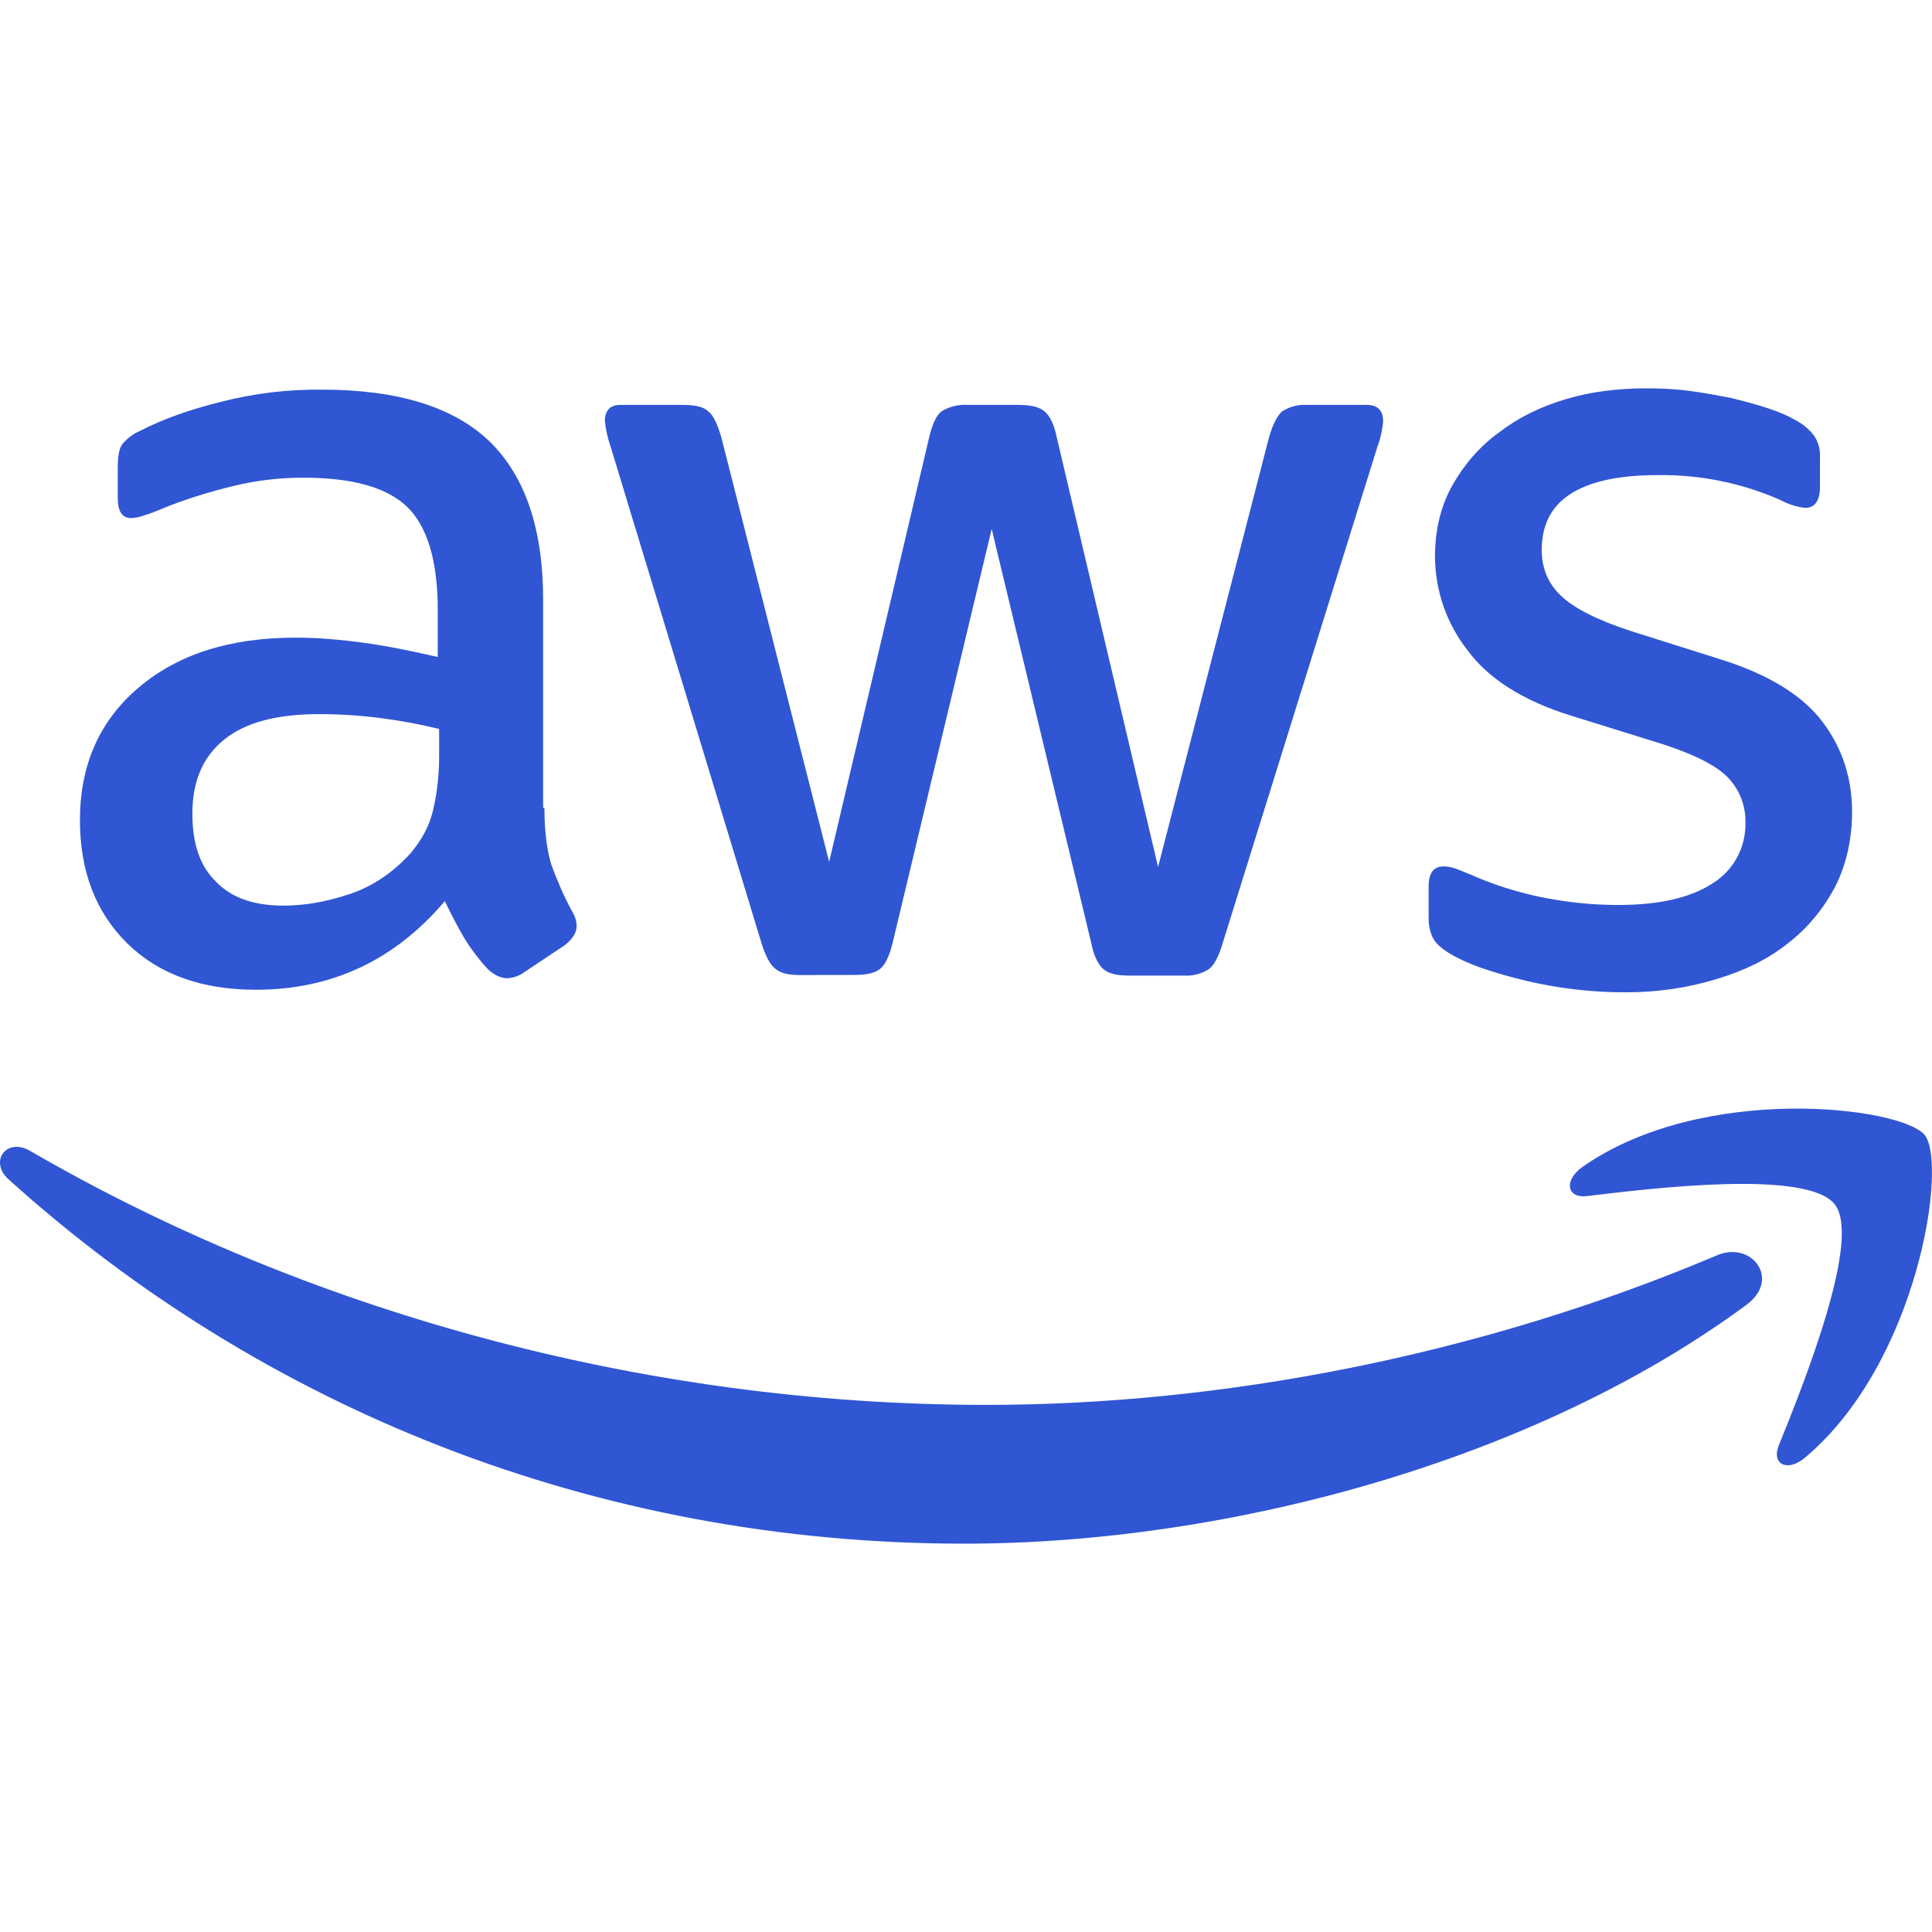
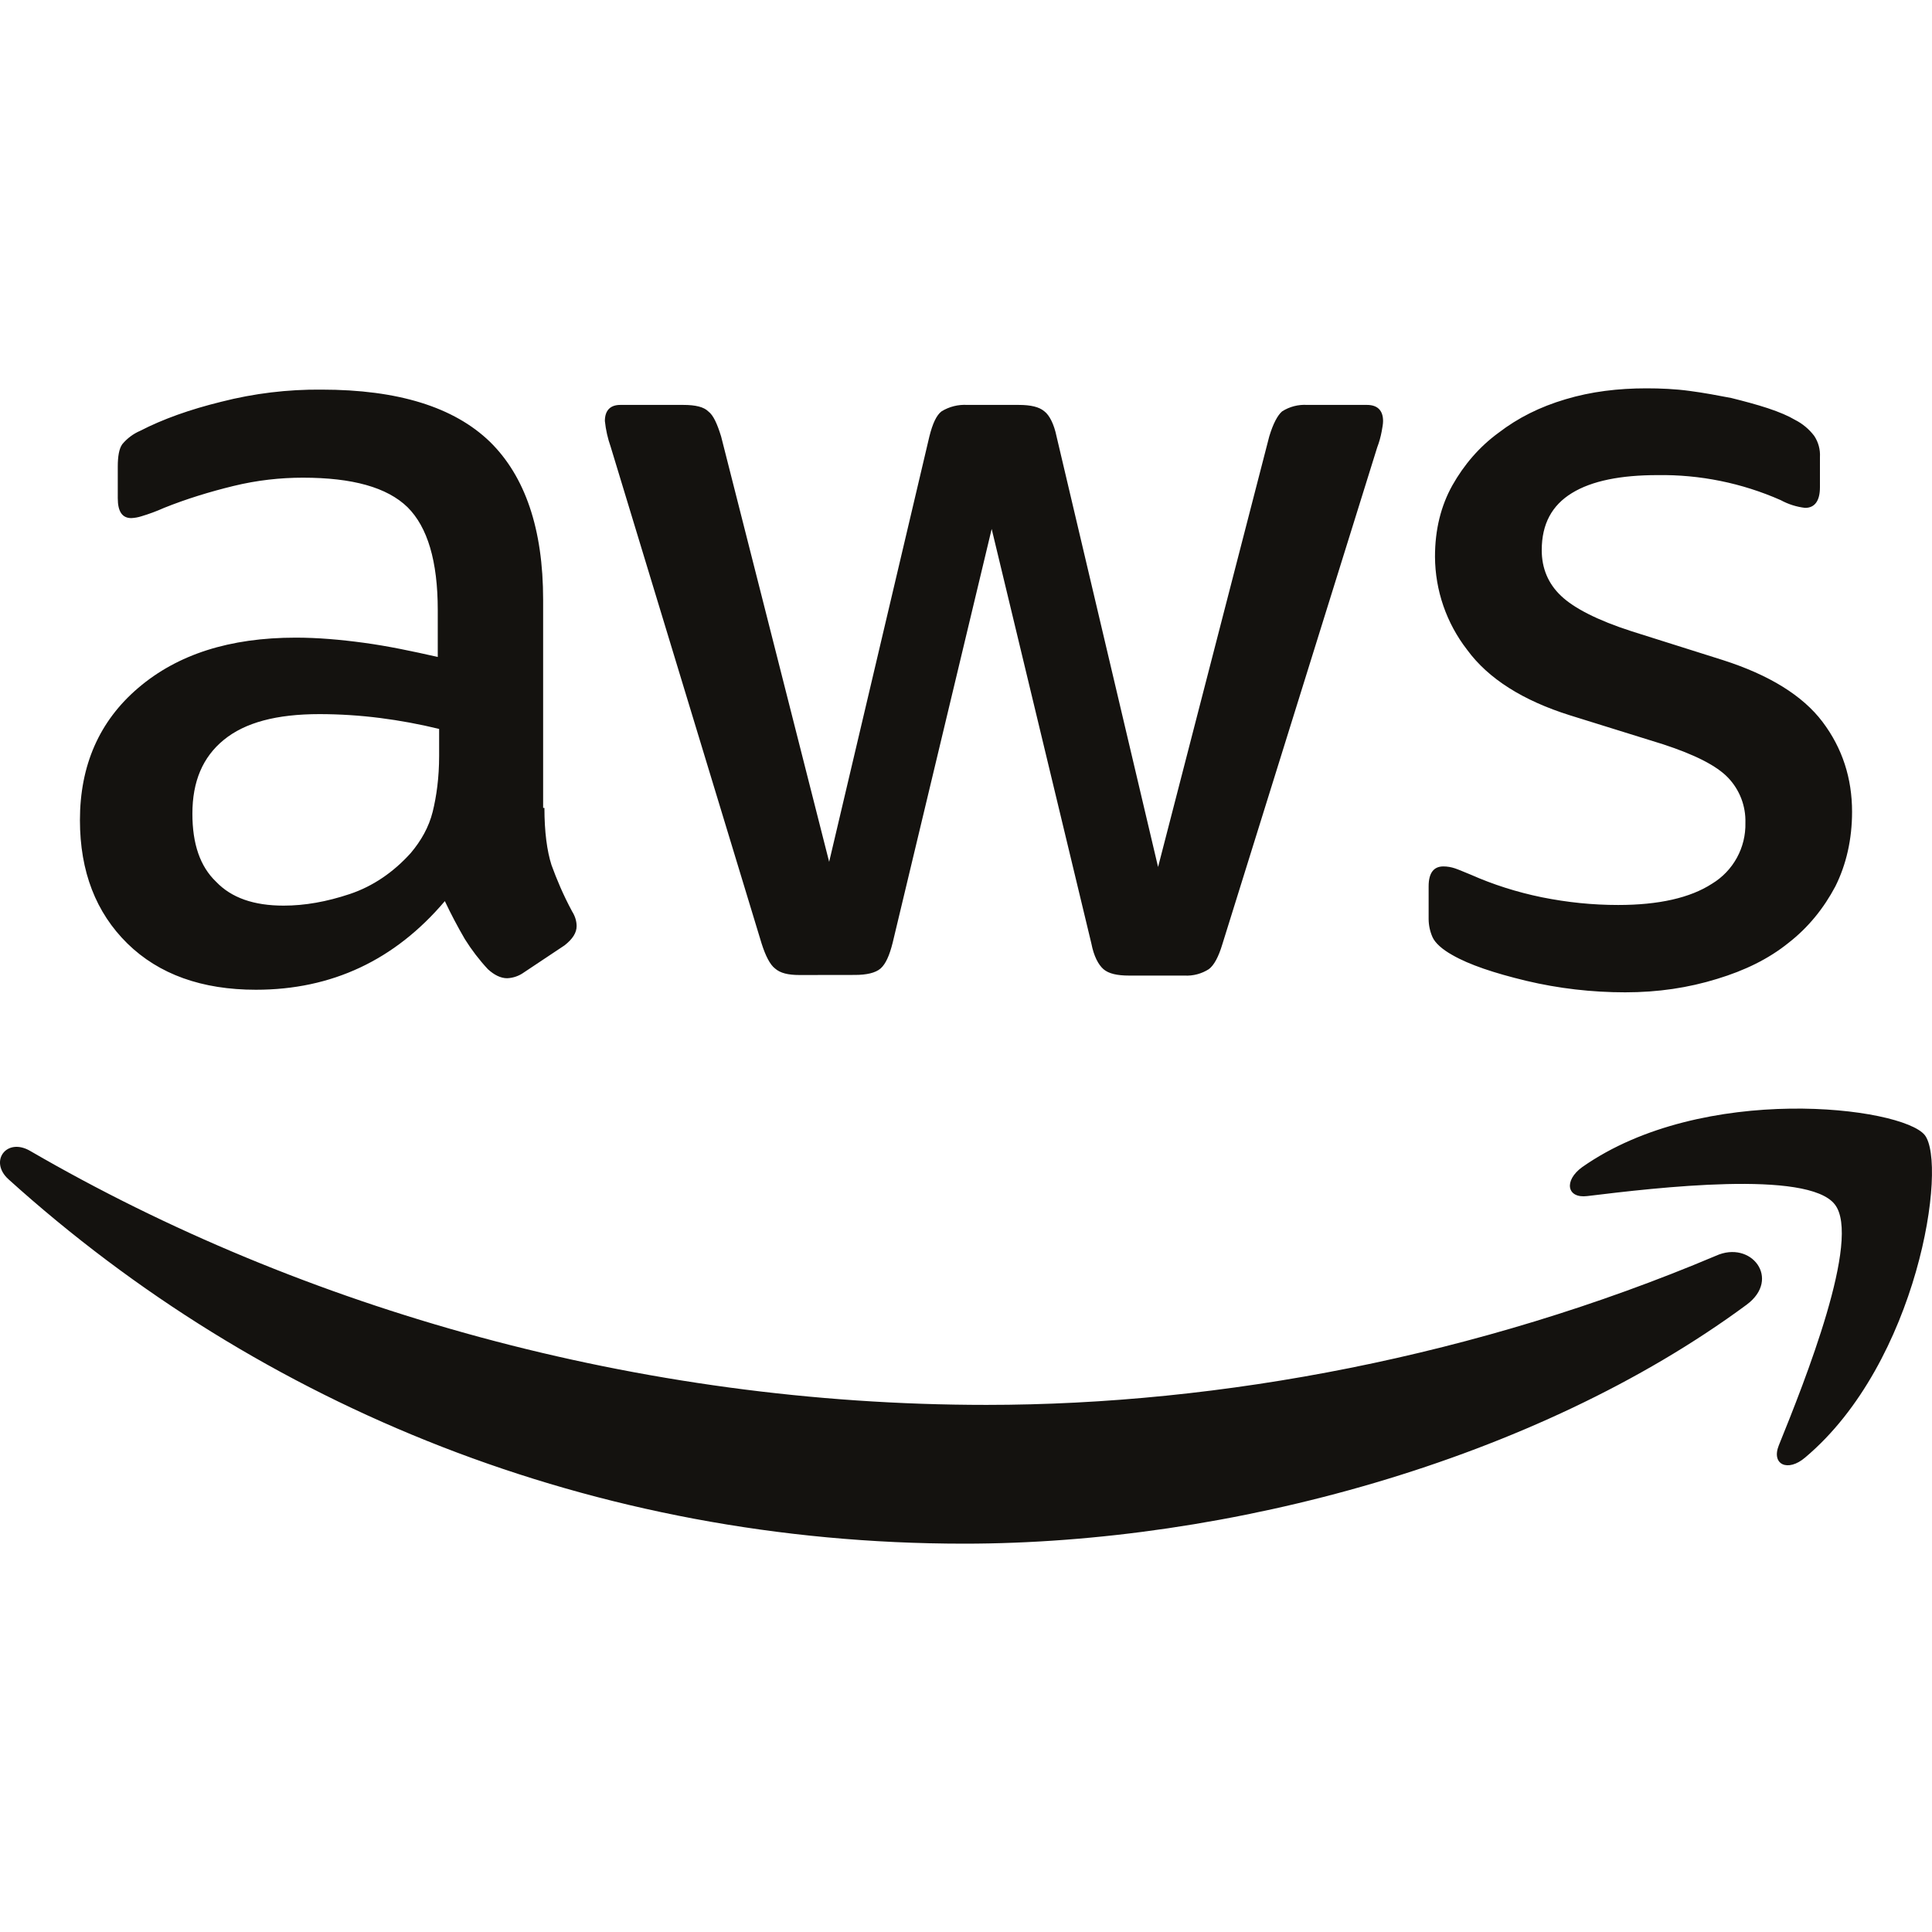
- <svg xmlns="http://www.w3.org/2000/svg" fill="#3056d3" role="img" viewBox="0 0 24 24">
+ <svg xmlns="http://www.w3.org/2000/svg" fill="#14120f" role="img" viewBox="0 0 24 24">
  <path d="M6.763 10.036c0 .296.032.535.088.71.064.176.144.368.256.576.04.063.056.127.056.183 0 .08-.048.16-.152.24l-.503.335a.383.383 0 0 1-.208.072c-.08 0-.16-.04-.239-.112a2.47 2.47 0 0 1-.287-.375 6.18 6.18 0 0 1-.248-.471c-.622.734-1.405 1.101-2.347 1.101-.67 0-1.205-.191-1.596-.574-.391-.384-.59-.894-.59-1.533 0-.678.239-1.23.726-1.644.487-.415 1.133-.623 1.955-.623.272 0 .551.024.846.064.296.04.6.104.918.176v-.583c0-.607-.127-1.03-.375-1.277-.255-.248-.686-.367-1.3-.367-.28 0-.568.031-.863.103-.295.072-.583.16-.862.272a2.287 2.287 0 0 1-.28.104.488.488 0 0 1-.127.023c-.112 0-.168-.08-.168-.247v-.391c0-.128.016-.224.056-.28a.597.597 0 0 1 .224-.167c.279-.144.614-.264 1.005-.36a4.84 4.84 0 0 1 1.246-.151c.95 0 1.644.216 2.091.647.439.43.662 1.085.662 1.963v2.586zm-3.24 1.214c.263 0 .534-.048.822-.144.287-.096.543-.271.758-.51.128-.152.224-.32.272-.512.047-.191.08-.423.08-.694v-.335a6.66 6.66 0 0 0-.735-.136 6.02 6.02 0 0 0-.75-.048c-.535 0-.926.104-1.19.32-.263.215-.39.518-.39.917 0 .375.095.655.295.846.191.2.47.296.838.296zm6.41.862c-.144 0-.24-.024-.304-.08-.064-.048-.12-.16-.168-.311L7.586 5.55a1.398 1.398 0 0 1-.072-.32c0-.128.064-.2.191-.2h.783c.151 0 .255.025.31.08.065.048.113.16.16.312l1.342 5.284 1.245-5.284c.04-.16.088-.264.151-.312a.549.549 0 0 1 .32-.08h.638c.152 0 .256.025.32.08.063.048.12.16.151.312l1.261 5.348 1.381-5.348c.048-.16.104-.264.16-.312a.52.52 0 0 1 .311-.08h.743c.127 0 .2.065.2.2 0 .04-.009.08-.017.128a1.137 1.137 0 0 1-.056.2l-1.923 6.17c-.048.16-.104.263-.168.311a.51.51 0 0 1-.303.08h-.687c-.151 0-.255-.024-.32-.08-.063-.056-.119-.16-.15-.32l-1.238-5.148-1.23 5.14c-.04.16-.087.264-.15.32-.065.056-.177.08-.32.08zm10.256.215c-.415 0-.83-.048-1.229-.143-.399-.096-.71-.2-.918-.32-.128-.071-.215-.151-.247-.223a.563.563 0 0 1-.048-.224v-.407c0-.167.064-.247.183-.247.048 0 .096.008.144.024.048.016.12.048.2.08.271.12.566.215.878.279.319.064.63.096.95.096.502 0 .894-.088 1.165-.264a.86.86 0 0 0 .415-.758.777.777 0 0 0-.215-.559c-.144-.151-.416-.287-.807-.415l-1.157-.36c-.583-.183-1.014-.454-1.277-.813a1.902 1.902 0 0 1-.4-1.158c0-.335.073-.63.216-.886.144-.255.335-.479.575-.654.24-.184.51-.32.83-.415.32-.096.655-.136 1.006-.136.175 0 .359.008.535.032.183.024.35.056.518.088.16.04.312.08.455.127.144.048.256.096.336.144a.69.69 0 0 1 .24.2.43.43 0 0 1 .071.263v.375c0 .168-.064.256-.184.256a.83.83 0 0 1-.303-.096 3.652 3.652 0 0 0-1.532-.311c-.455 0-.815.071-1.062.223-.248.152-.375.383-.375.71 0 .224.08.416.24.567.159.152.454.304.877.44l1.134.358c.574.184.99.44 1.237.767.247.327.367.702.367 1.117 0 .343-.072.655-.207.926-.144.272-.336.511-.583.703-.248.2-.543.343-.886.447-.36.111-.734.167-1.142.167zM21.698 16.207c-2.626 1.94-6.442 2.969-9.722 2.969-4.598 0-8.74-1.7-11.87-4.526-.247-.223-.024-.527.272-.351 3.384 1.963 7.559 3.153 11.877 3.153 2.914 0 6.114-.607 9.06-1.852.439-.2.814.287.383.607zM22.792 14.961c-.336-.43-2.22-.207-3.074-.103-.255.032-.295-.192-.063-.36 1.5-1.053 3.967-.75 4.254-.399.287.36-.08 2.826-1.485 4.007-.215.184-.423.088-.327-.151.32-.79 1.03-2.57.695-2.994z" />
</svg>
